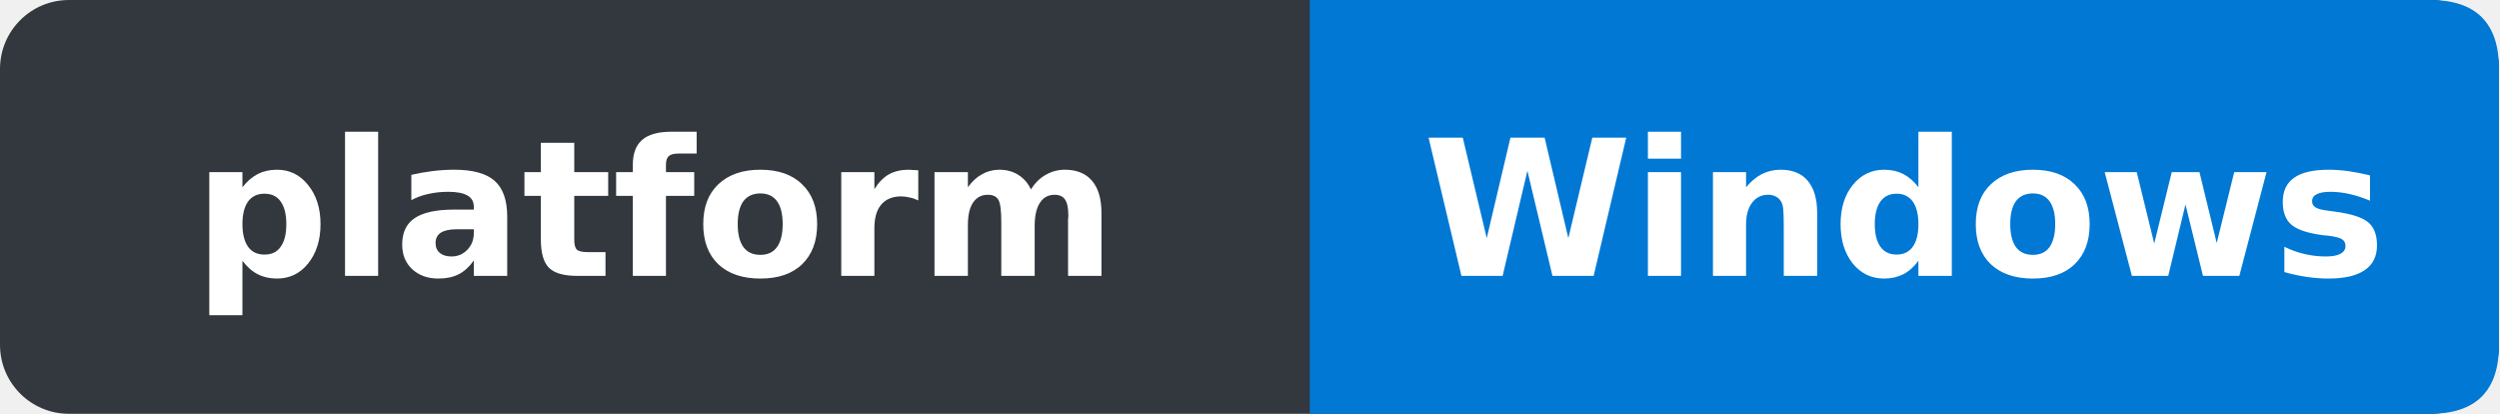
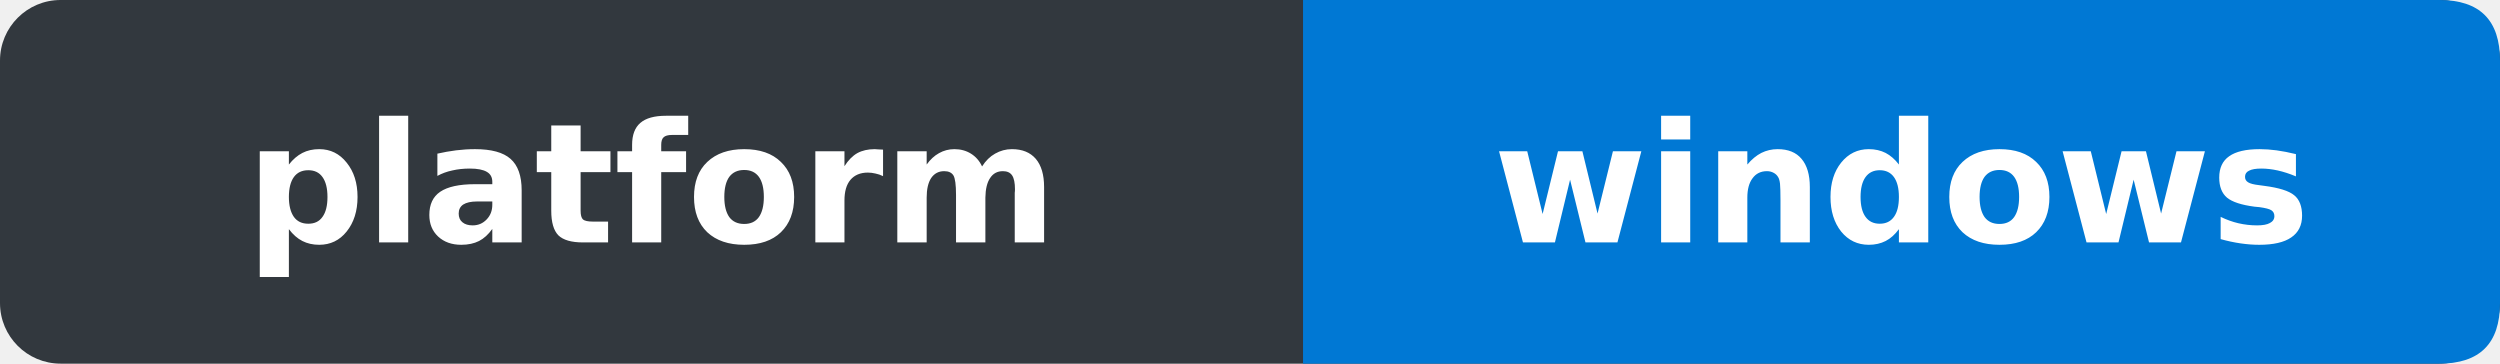
- <svg xmlns="http://www.w3.org/2000/svg" width="145" height="24" viewBox="0 0 145 24" role="img" aria-label="platform: Windows">
-   <rect width="145" height="24" rx="4" fill="#32383e" />
-   <path d="M76,0 H141 Q145,0 145,4 V20 Q145,24 141,24 H76 Z" fill="#0078d4" />
+ <svg xmlns="http://www.w3.org/2000/svg" width="165" height="24" viewBox="0 0 165 24" role="img" aria-label="platform: windows">
+   <rect width="165" height="24" rx="4" fill="#32383e" />
+   <path d="M86,0 H161 Q165,0 165,4 V20 Q165,24 161,24 H86 Z" fill="#0078d4" />
  <g fill="#fff" font-family="Verdana, DejaVu Sans, Arial, sans-serif" font-size="11" font-weight="600" text-anchor="middle">
-     <text x="38" y="16" textLength="56" lengthAdjust="spacingAndGlyphs">platform</text>
-     <text x="110.5" y="16" textLength="49" lengthAdjust="spacingAndGlyphs">Windows</text>
+     <text x="43" y="16">platform</text>
+     <text x="125.5" y="16">windows</text>
  </g>
</svg>
